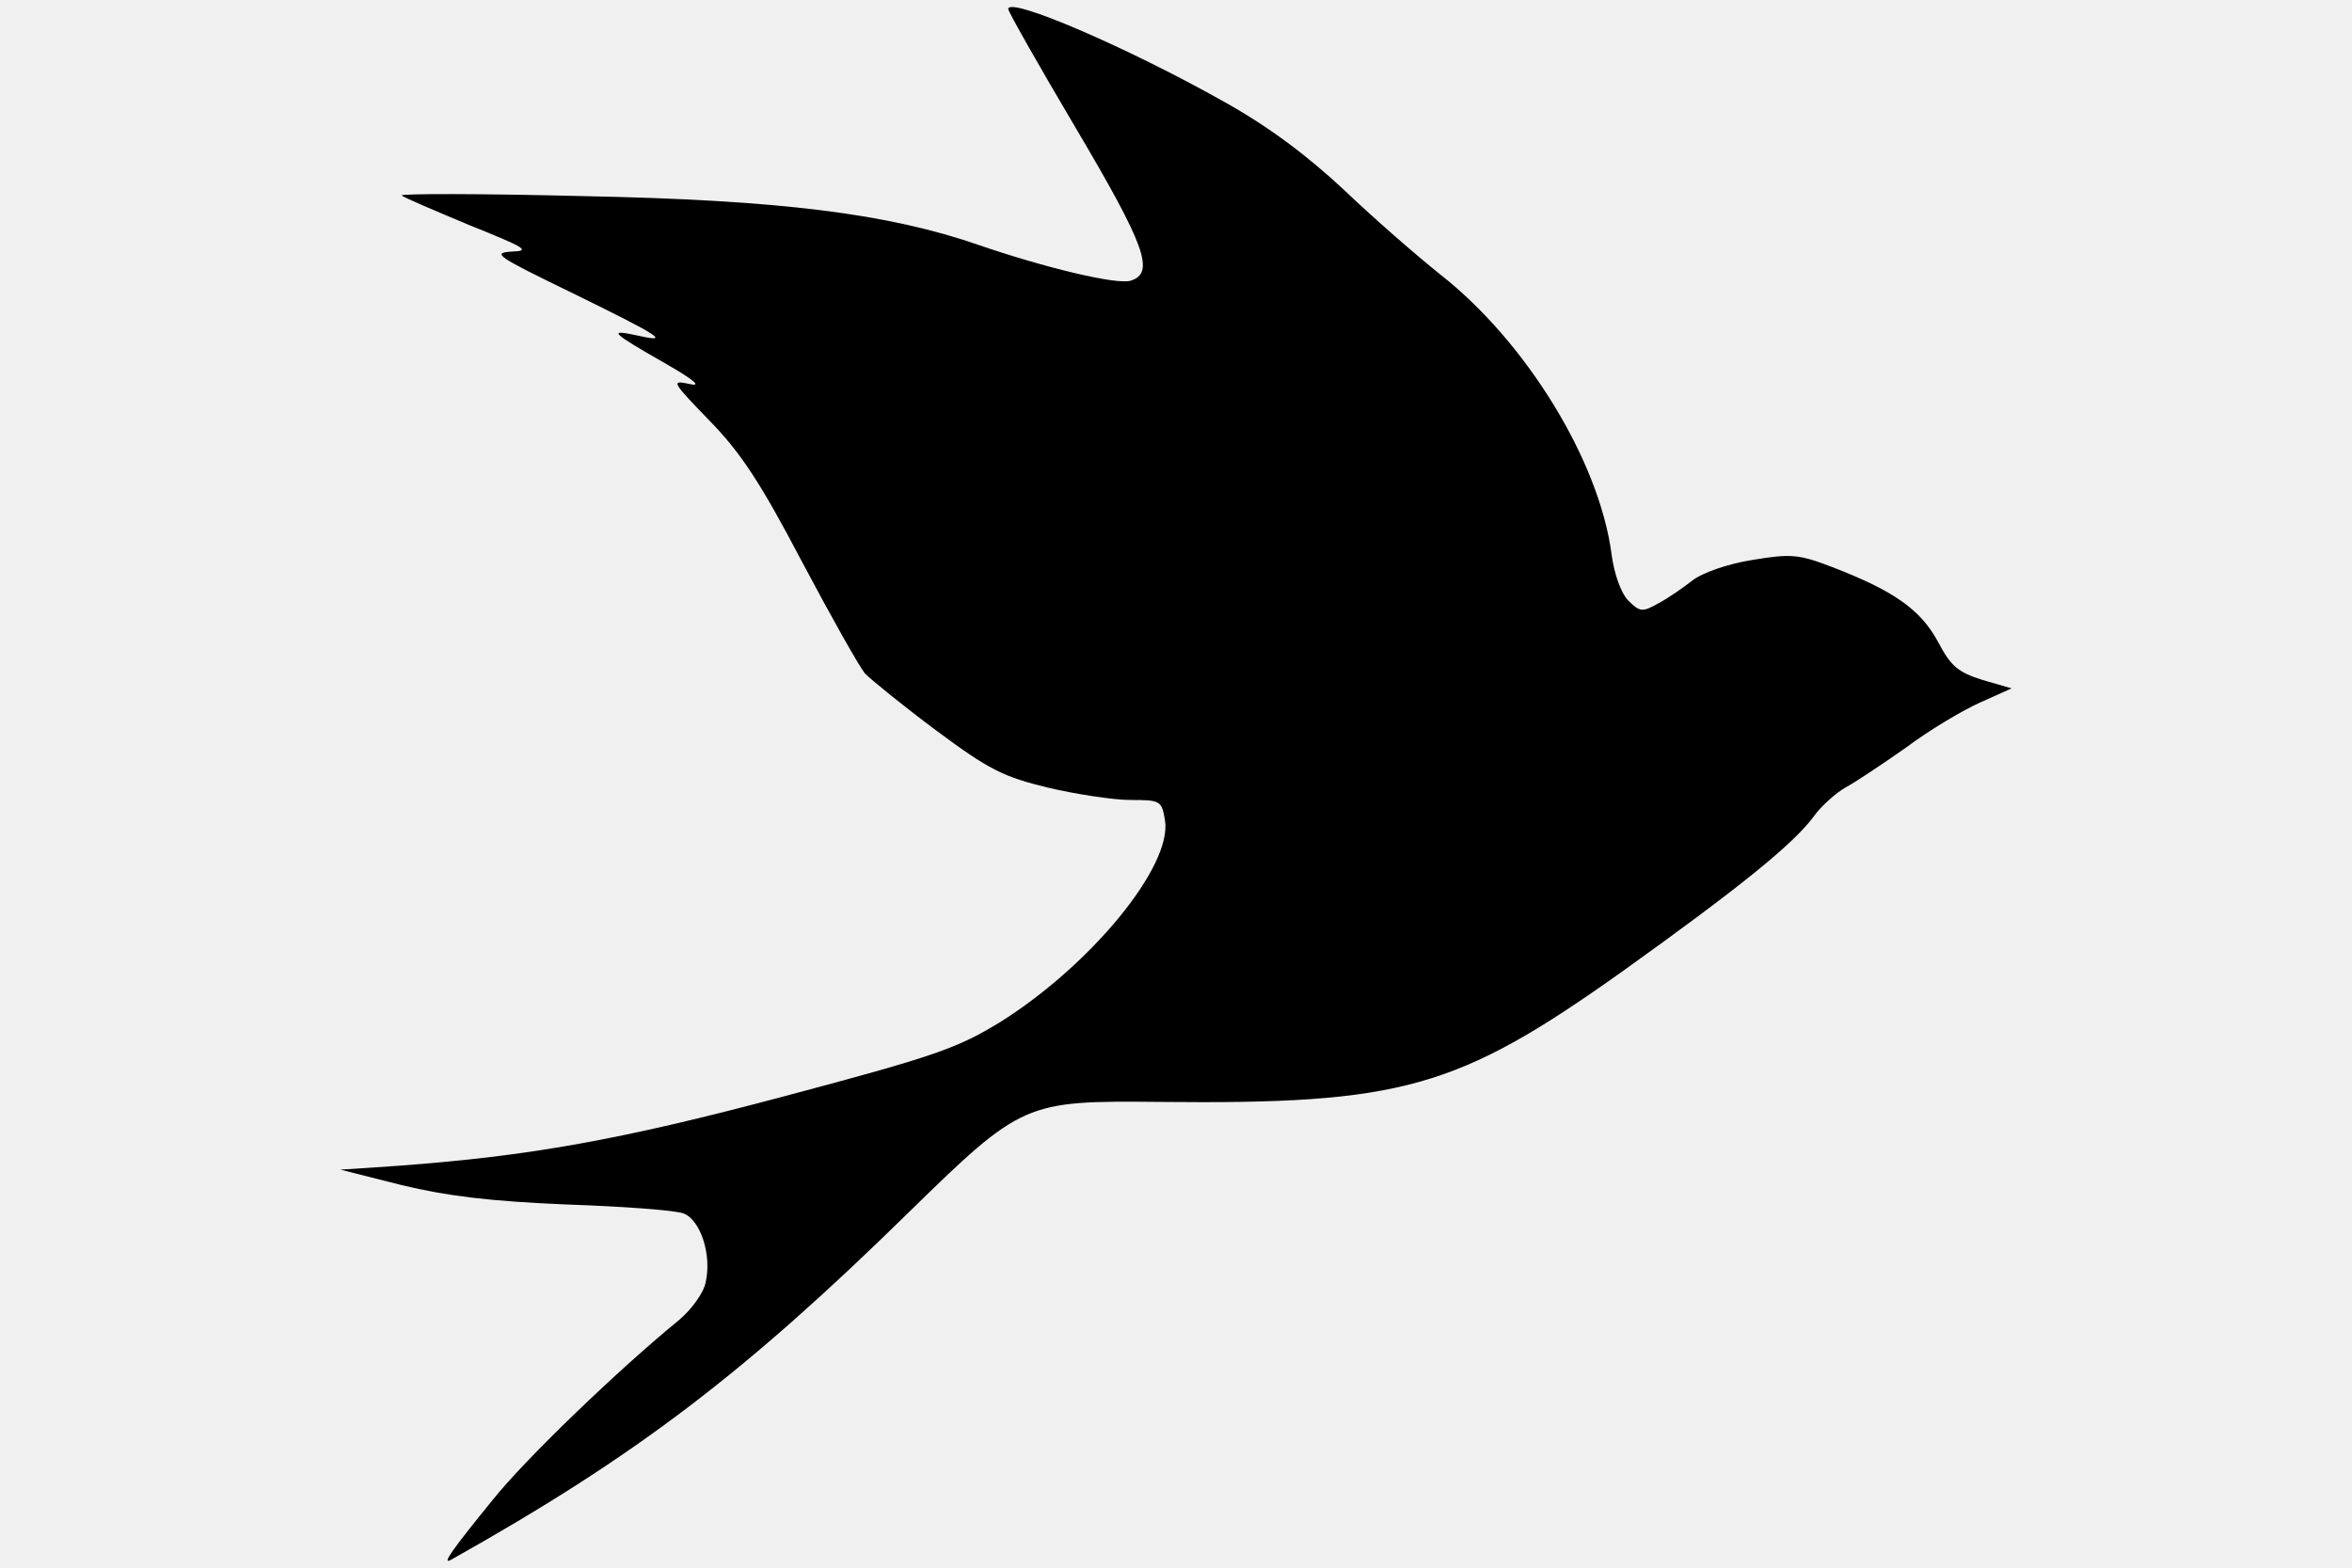
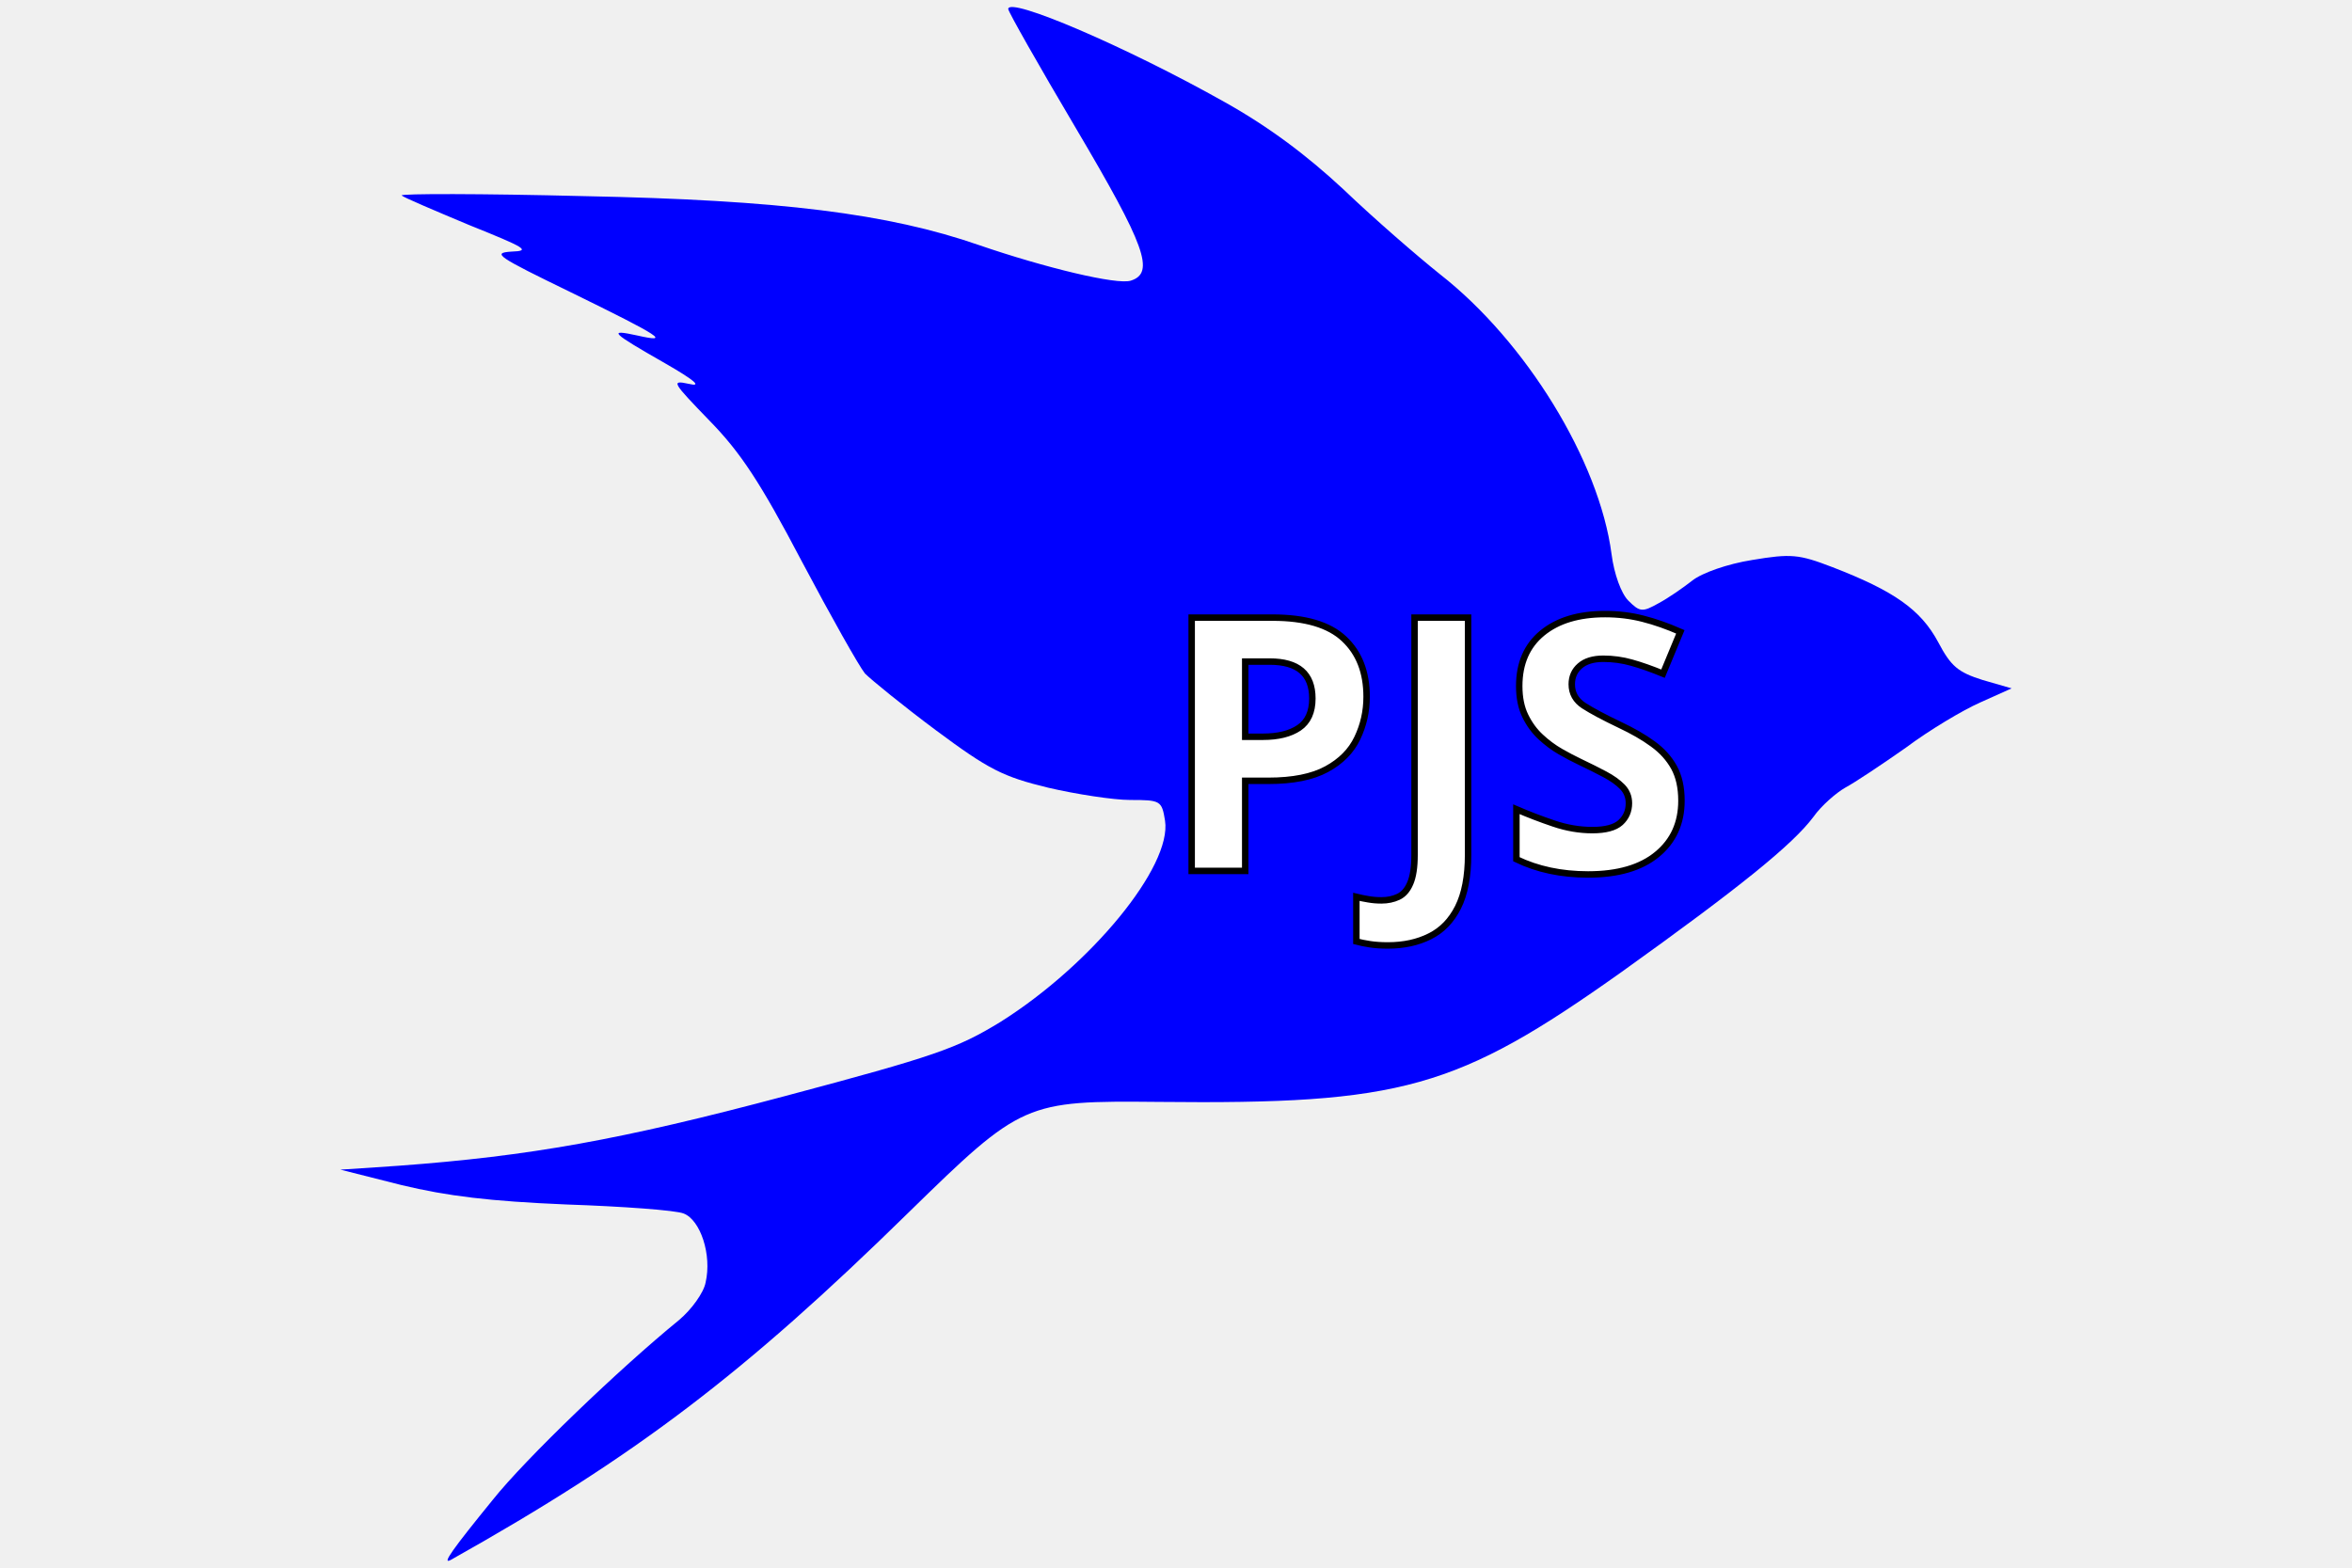
- <svg xmlns="http://www.w3.org/2000/svg" version="1.0" width="300" height="200" viewBox="0 0 262 243">
+ <svg xmlns="http://www.w3.org/2000/svg" version="1.0" width="300" height="200" viewBox="0 0 262 243" fill="blue">
  <g transform="translate(0,243) scale(0.1,-0.1)">
    <path d="M1050 2416 c0 -4 47 -87 105 -185 107 -181 123 -224 85 -236 -21 -7 -133 20 -235 55 -141 49 -309 70 -613 76 -158 4 -285 4 -282 1 3 -3 50 -23 105 -46 87 -35 96 -40 65 -41 -31 -2 -21 -8 92 -63 141 -69 156 -79 103 -67 -46 10 -41 5 43 -43 47 -27 58 -37 37 -32 -28 6 -26 3 32 -57 48 -49 79 -96 143 -218 45 -85 89 -163 98 -174 10 -10 59 -50 110 -88 82 -61 104 -72 174 -89 43 -10 101 -19 127 -19 47 0 49 -1 54 -32 11 -71 -115 -224 -255 -312 -67 -41 -101 -53 -334 -115 -255 -68 -396 -93 -599 -108 l-90 -6 95 -24 c71 -17 136 -25 255 -30 88 -3 170 -9 182 -14 26 -10 44 -64 34 -107 -3 -16 -22 -42 -41 -58 -92 -75 -238 -215 -289 -279 -61 -75 -80 -101 -65 -93 287 161 455 289 710 539 175 171 180 173 387 171 377 -4 462 20 717 201 183 131 266 198 298 241 12 17 35 37 49 45 15 8 57 36 94 62 36 27 88 58 115 70 l49 22 -45 13 c-38 12 -49 21 -69 59 -27 50 -68 79 -164 116 -52 20 -64 21 -124 11 -38 -6 -78 -20 -93 -32 -14 -11 -37 -27 -52 -35 -25 -14 -29 -14 -47 4 -11 11 -22 41 -26 72 -19 145 -133 330 -266 434 -35 28 -102 86 -149 131 -58 54 -117 98 -185 136 -151 85 -335 164 -335 144z" />
  </g>
+   <text font-family="Calibri" x="170" y="135" font-size="55" font-weight="bold" fill="white" style="stroke: black;" text-anchor="middle">PJS</text>
</svg>
